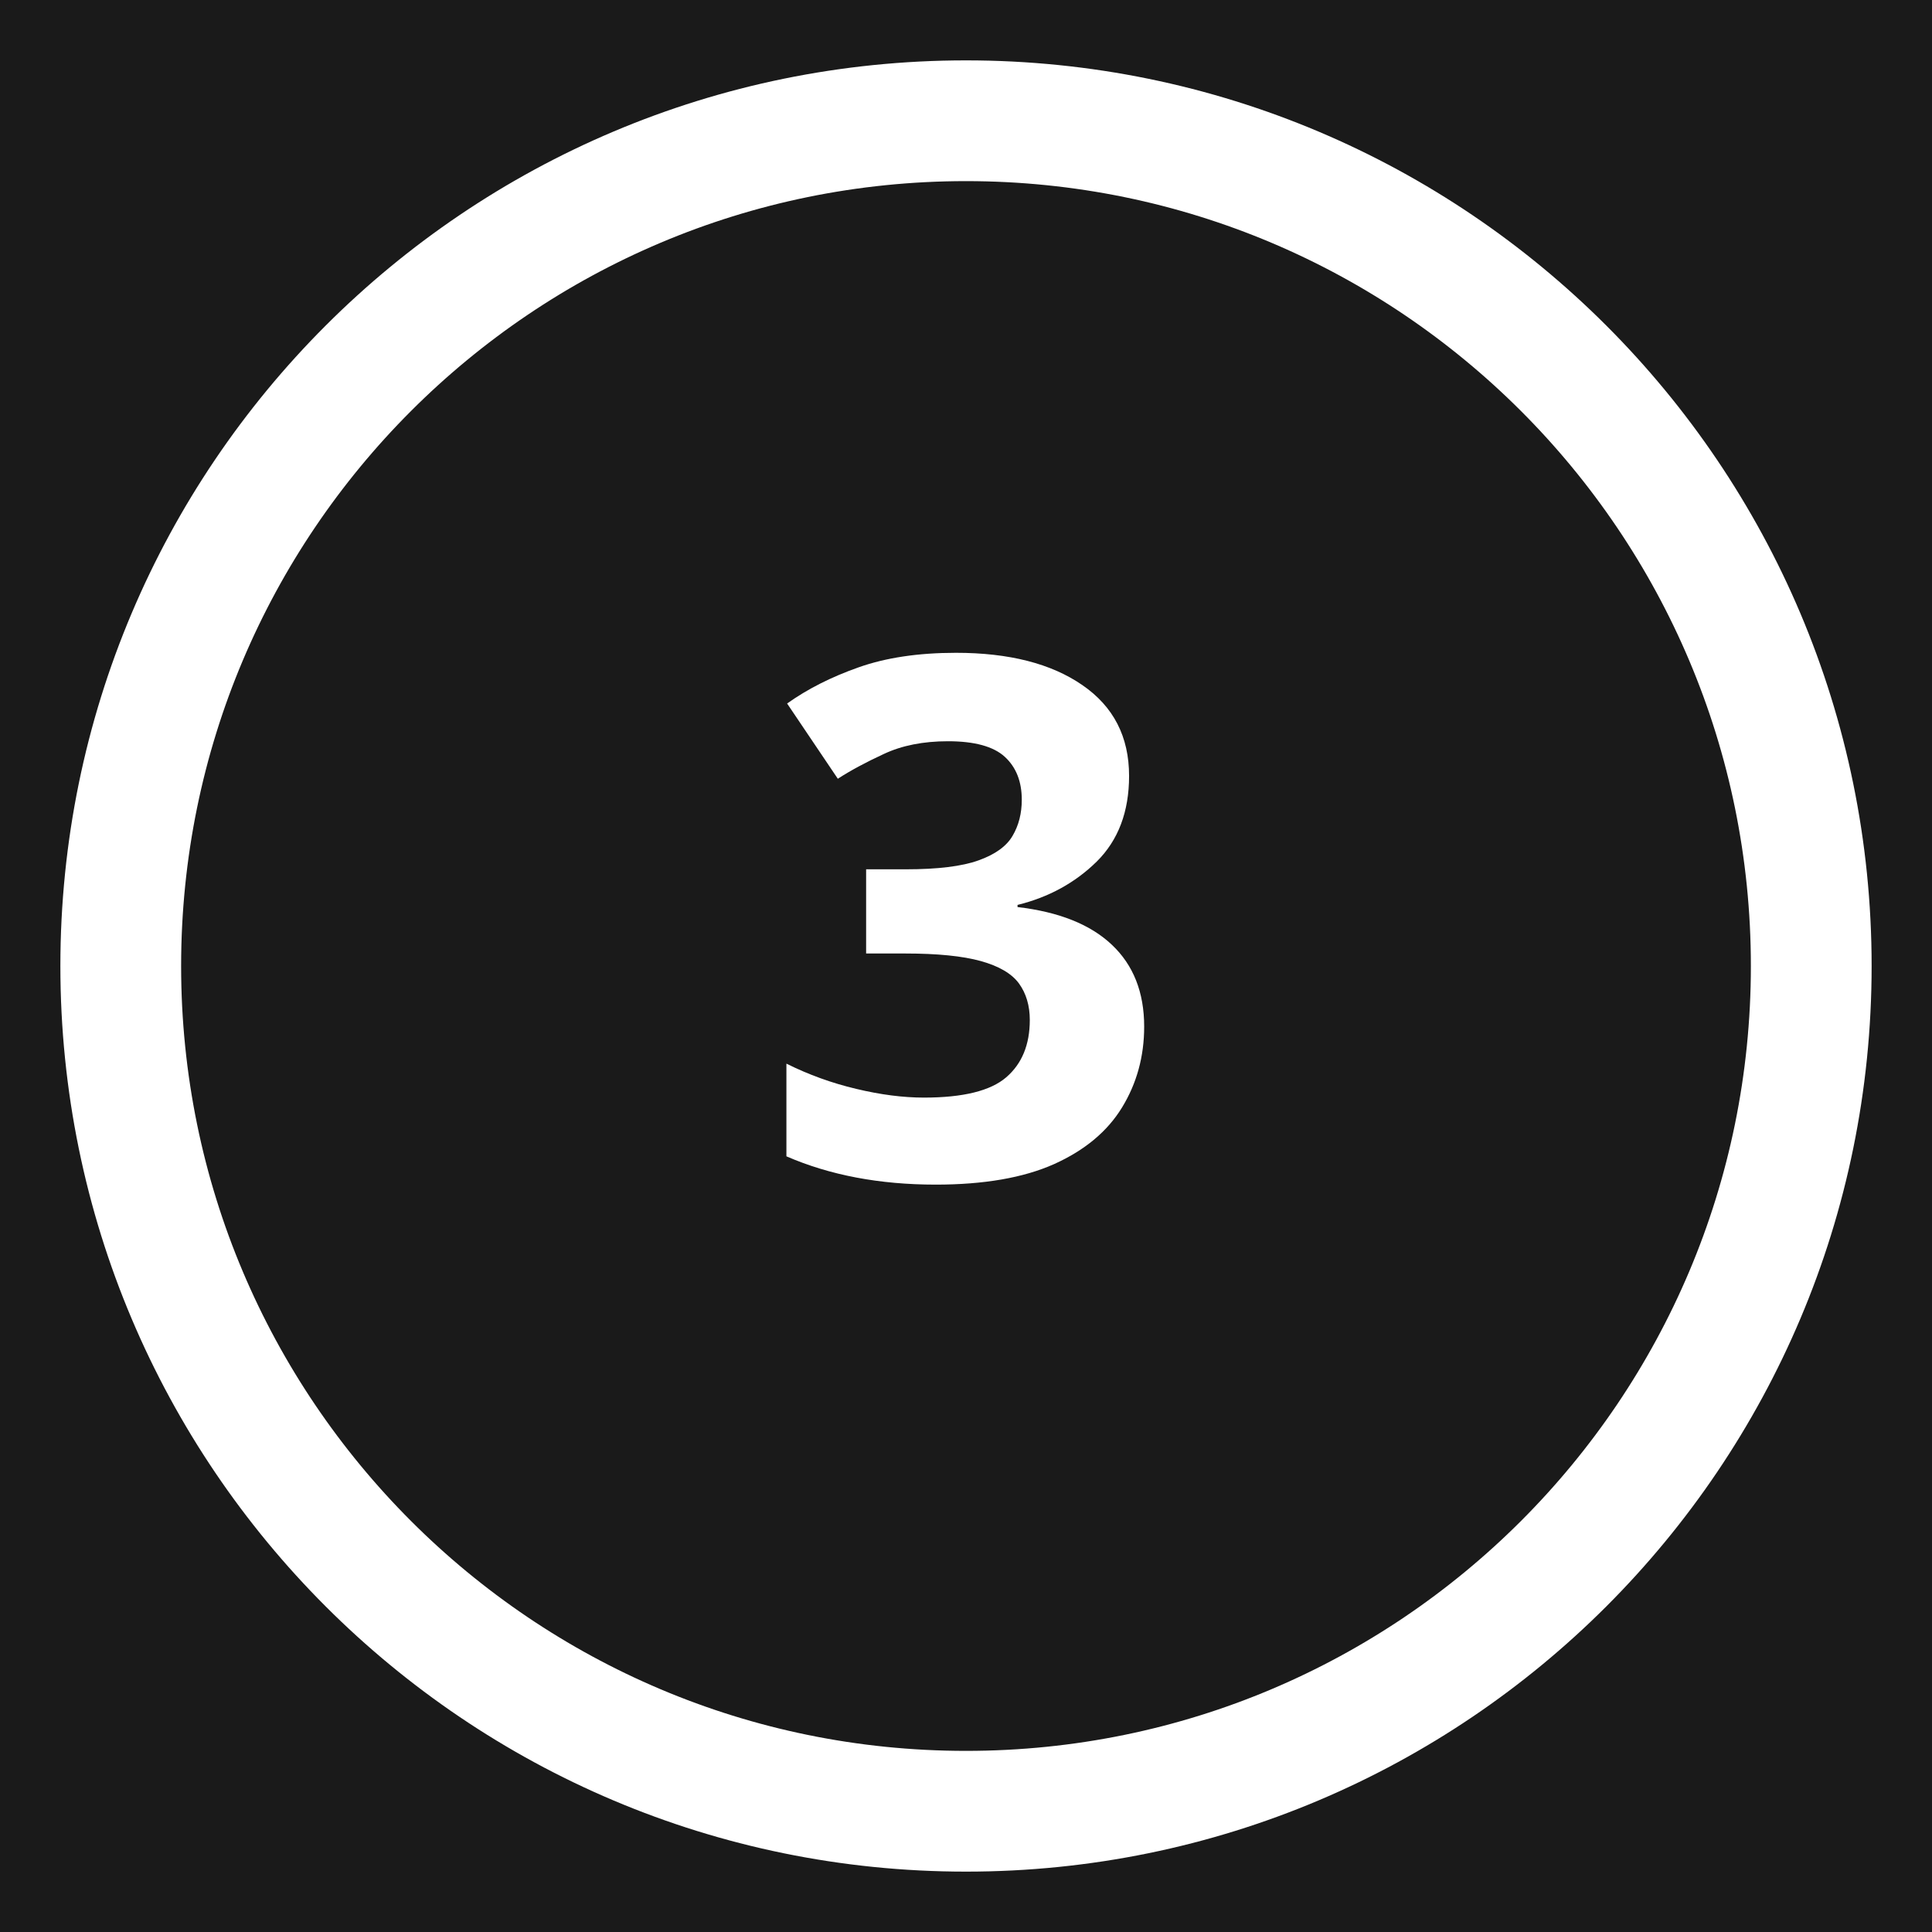
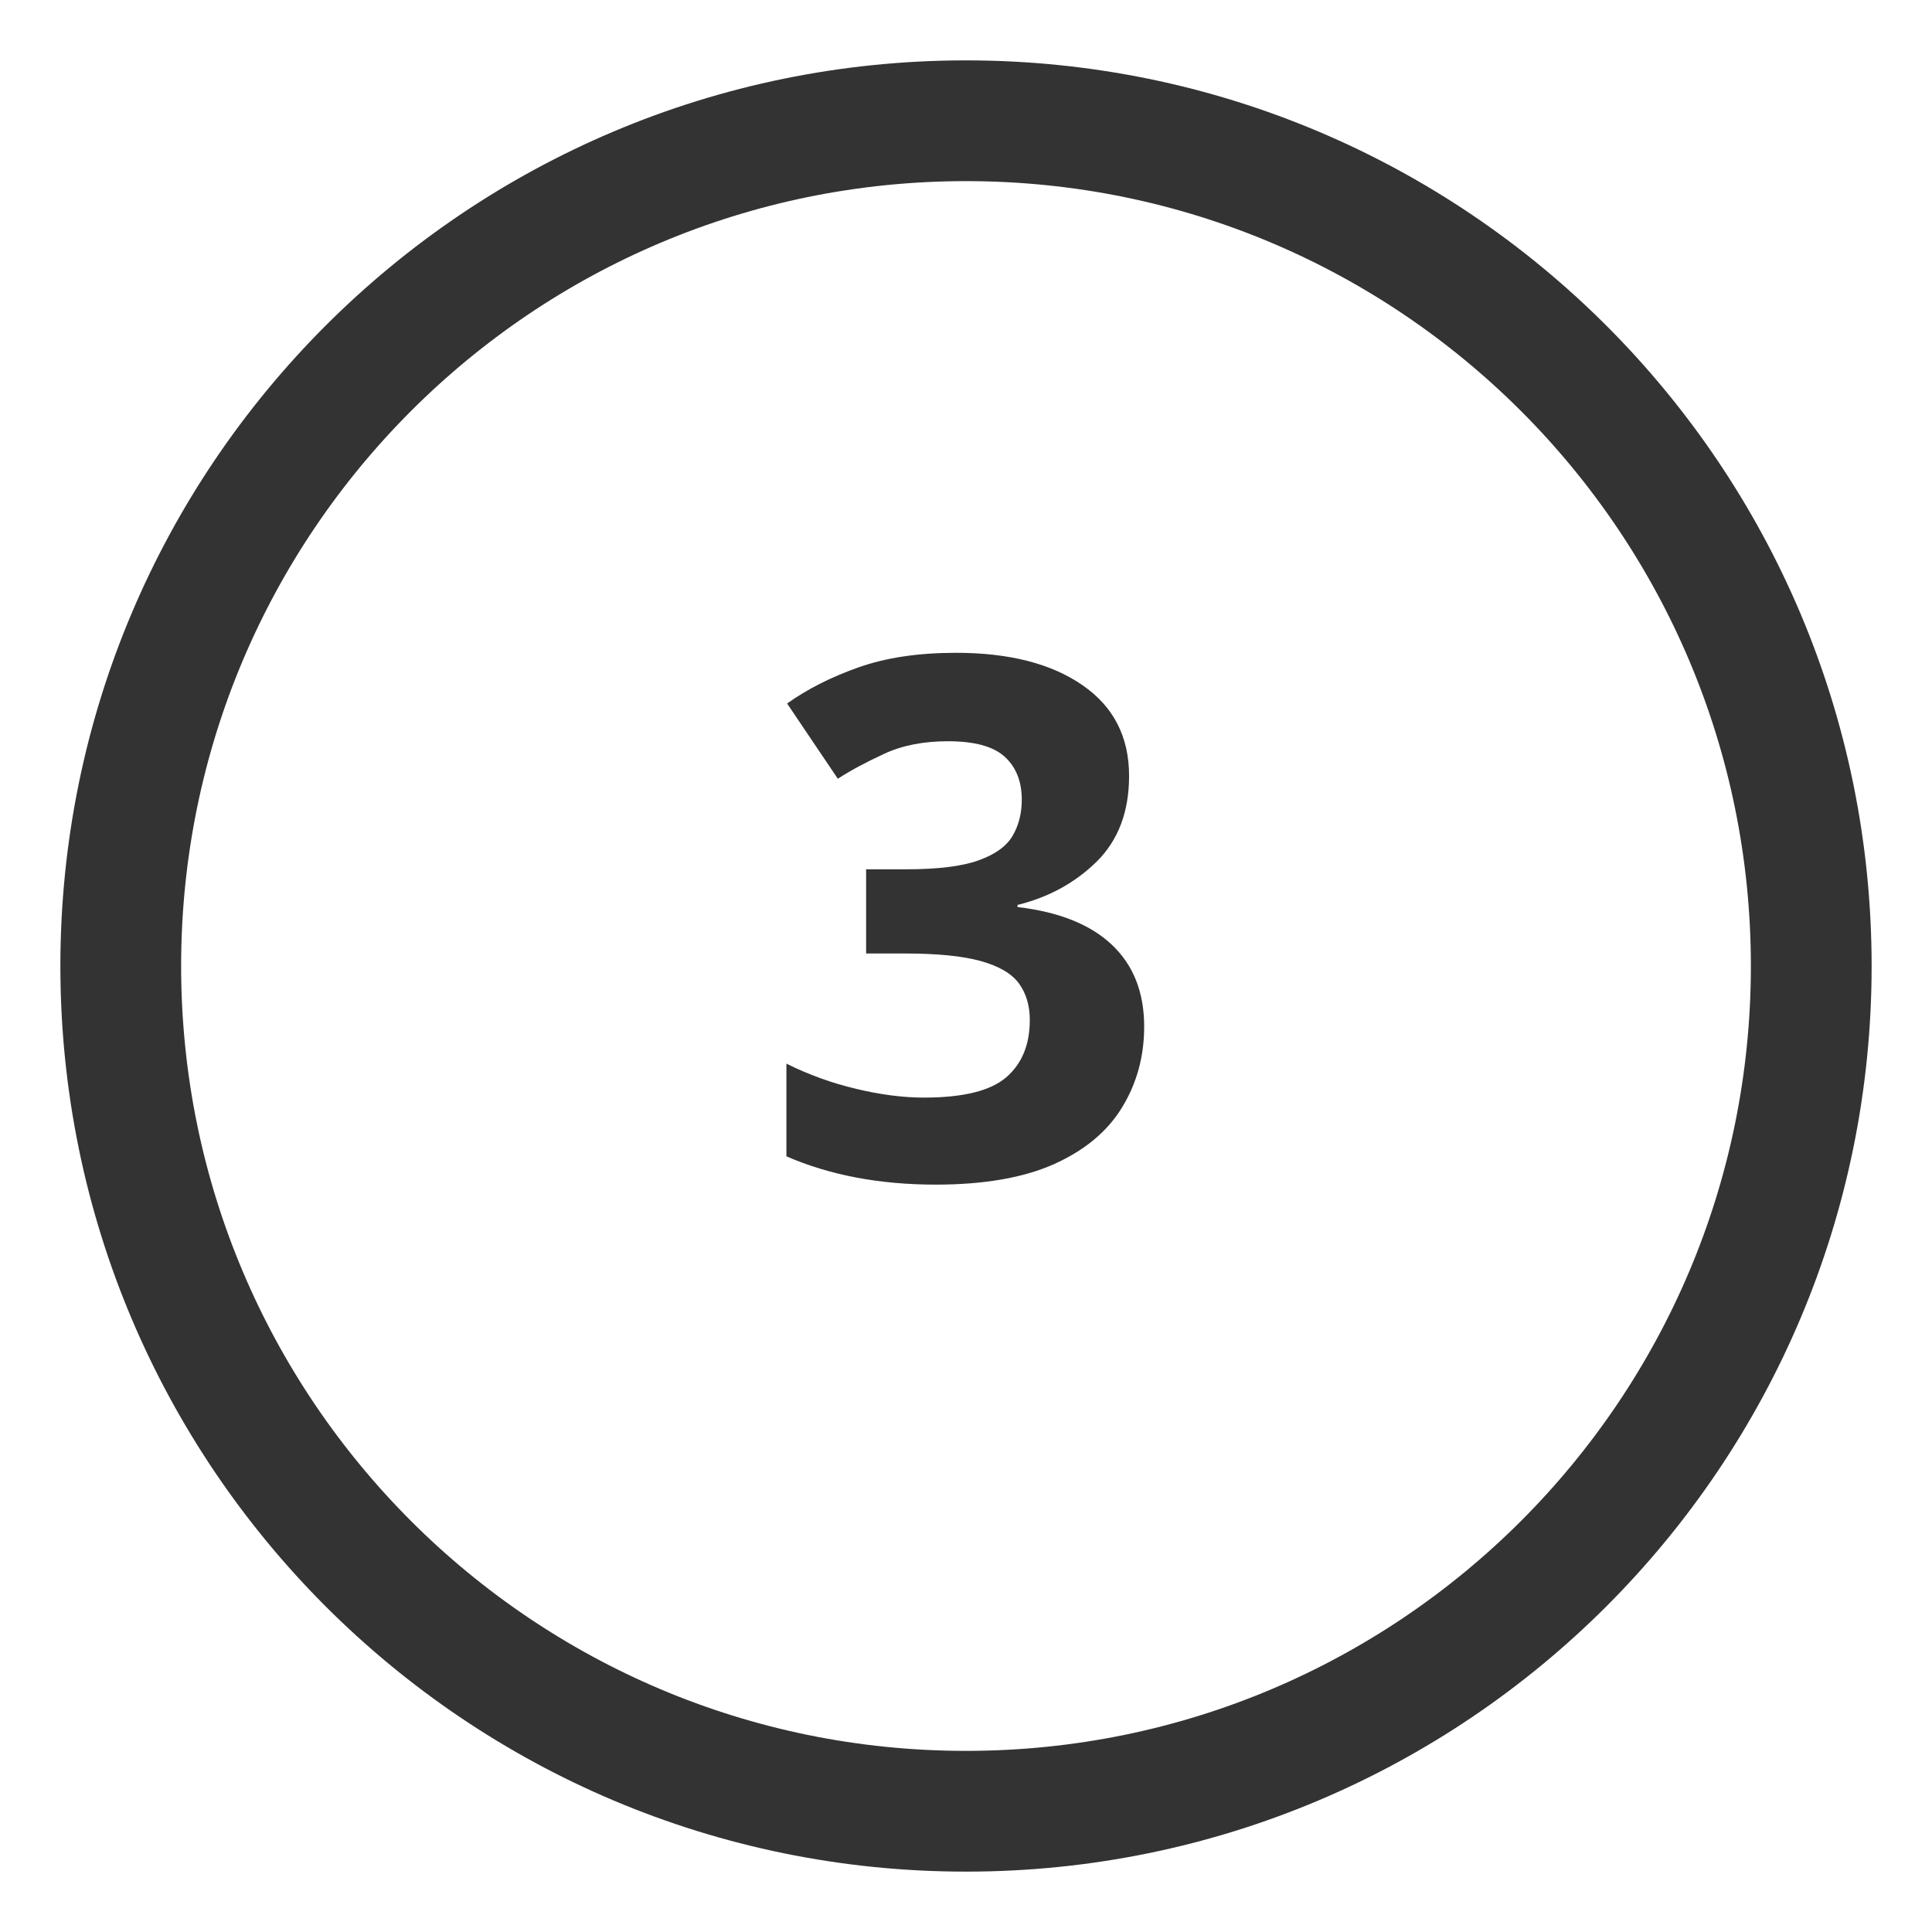
<svg xmlns="http://www.w3.org/2000/svg" width="128" height="128" viewBox="0 0 128 128">
-   <rect width="128" height="128" fill="#1a1a1a" />
-   <circle cx="64" cy="64" r="56" fill="none" stroke="white" stroke-width="8" />
-   <text x="64" y="78" text-anchor="middle" fill="white" font-size="48" font-family="system-ui, sans-serif" font-weight="bold">3</text>
+   <rect width="128" height="128" fill="#ffffff" />
+   <circle cx="64" cy="64" r="56" fill="none" stroke="#333" stroke-width="8" />
+   <text x="64" y="78" text-anchor="middle" fill="#333" font-size="48" font-family="system-ui, sans-serif" font-weight="bold">3</text>
</svg>
